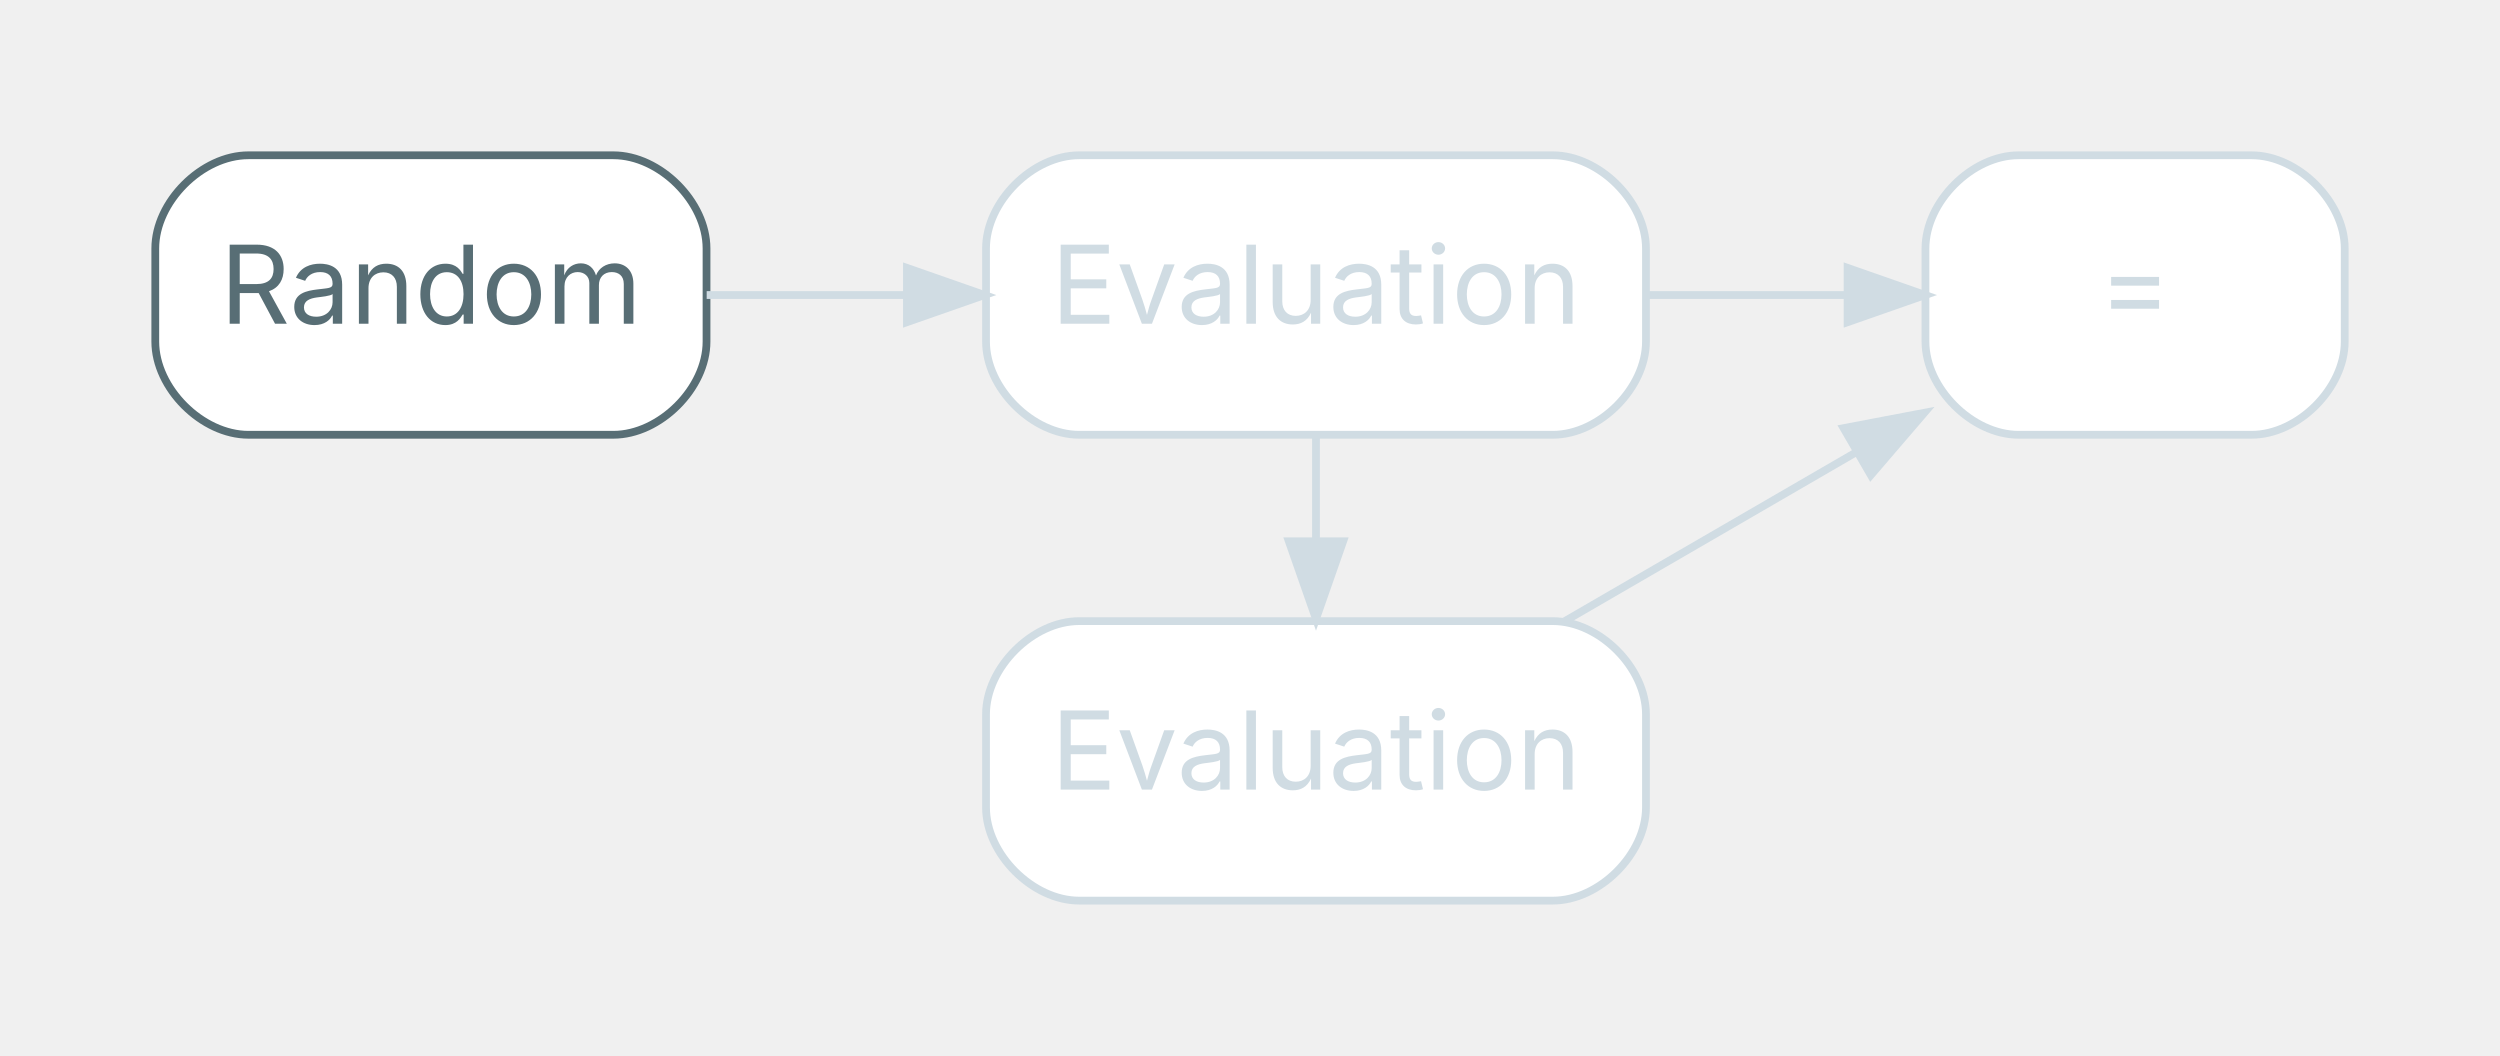
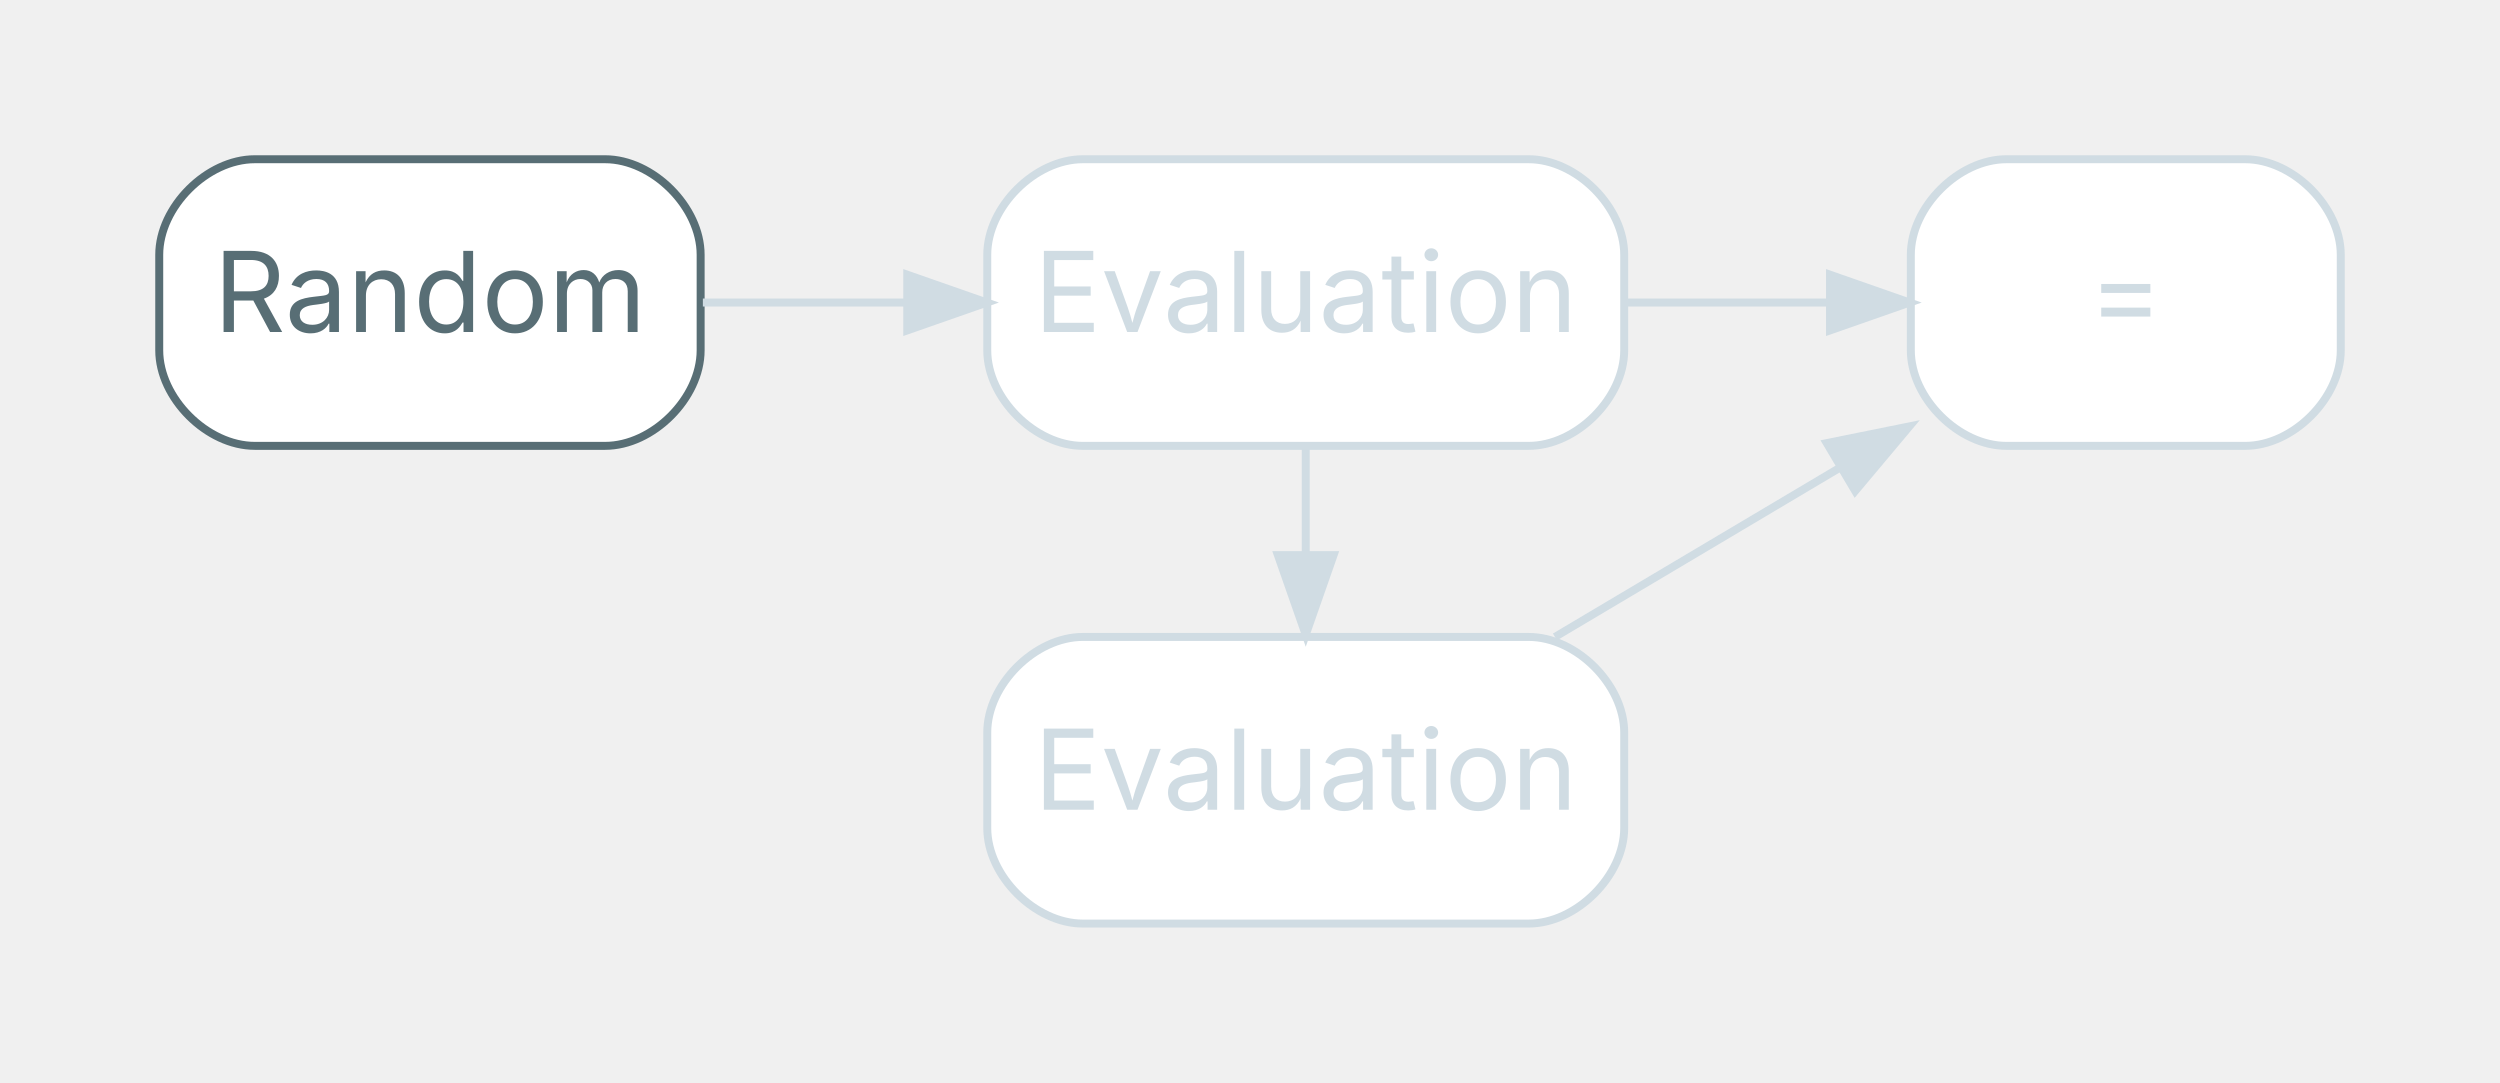
- <svg xmlns="http://www.w3.org/2000/svg" width="322pt" height="136pt" viewBox="0.00 0.00 322.00 136.00">
+ <svg xmlns="http://www.w3.org/2000/svg" width="314pt" height="136pt" viewBox="0.00 0.00 314.00 136.00">
  <g id="graph0" class="graph" transform="scale(1 1) rotate(0) translate(4 132)">
    <g id="clust1" class="cluster">
-       <polygon fill="transparent" stroke="transparent" points="8,-68 8,-120 306,-120 306,-68 8,-68" />
+       <polygon fill="transparent" stroke="transparent" points="8,-68 8,-120 298,-120 298,-68 8,-68" />
    </g>
    <g id="clust2" class="cluster">
-       <polygon fill="transparent" stroke="transparent" points="16.5,-8 16.5,-60 216,-60 216,-8 16.5,-8" />
+       <polygon fill="transparent" stroke="transparent" points="15,-8 15,-60 208,-60 208,-8 15,-8" />
    </g>
    <g id="node1" class="node">
-       <path fill="#ffffff" stroke="#586e75" d="M75,-112C75,-112 28,-112 28,-112 22,-112 16,-106 16,-100 16,-100 16,-88 16,-88 16,-82 22,-76 28,-76 28,-76 75,-76 75,-76 81,-76 87,-82 87,-88 87,-88 87,-100 87,-100 87,-106 81,-112 75,-112" />
-       <text text-anchor="middle" x="51.5" y="-90.3" font-family="Inter,Arial" font-size="14.00" fill="#586e75">Random</text>
+       <path fill="#ffffff" stroke="#586e75" d="M72,-112C72,-112 28,-112 28,-112 22,-112 16,-106 16,-100 16,-100 16,-88 16,-88 16,-82 22,-76 28,-76 28,-76 72,-76 72,-76 78,-76 84,-82 84,-88 84,-88 84,-100 84,-100 84,-106 78,-112 72,-112" />
+       <text text-anchor="middle" x="50" y="-90.3" font-family="Inter,Arial" font-size="14.00" fill="#586e75">Random</text>
    </g>
    <g id="node2" class="node disabled">
-       <path fill="#ffffff" stroke="#d0dce3" d="M196,-112C196,-112 135,-112 135,-112 129,-112 123,-106 123,-100 123,-100 123,-88 123,-88 123,-82 129,-76 135,-76 135,-76 196,-76 196,-76 202,-76 208,-82 208,-88 208,-88 208,-100 208,-100 208,-106 202,-112 196,-112" />
-       <text text-anchor="middle" x="165.5" y="-90.3" font-family="Inter,Arial" font-size="14.00" fill="#d0dce3">Evaluation</text>
+       <path fill="#ffffff" stroke="#d0dce3" d="M188,-112C188,-112 132,-112 132,-112 126,-112 120,-106 120,-100 120,-100 120,-88 120,-88 120,-82 126,-76 132,-76 132,-76 188,-76 188,-76 194,-76 200,-82 200,-88 200,-88 200,-100 200,-100 200,-106 194,-112 188,-112" />
+       <text text-anchor="middle" x="160" y="-90.3" font-family="Inter,Arial" font-size="14.00" fill="#d0dce3">Evaluation</text>
    </g>
    <g id="edge3" class="edge disabled">
-       <path fill="none" stroke="#d0dce3" d="M87.02,-94C95.15,-94 103.99,-94 112.7,-94" />
-       <polygon fill="#d0dce3" stroke="#d0dce3" points="112.81,-97.5 122.81,-94 112.81,-90.5 112.81,-97.5" />
+       <path fill="none" stroke="#d0dce3" d="M84.28,-94C92.39,-94 101.23,-94 109.91,-94" />
+       <polygon fill="#d0dce3" stroke="#d0dce3" points="109.95,-97.5 119.95,-94 109.95,-90.5 109.95,-97.5" />
    </g>
    <g id="node3" class="node disabled">
-       <path fill="#ffffff" stroke="#d0dce3" d="M286,-112C286,-112 256,-112 256,-112 250,-112 244,-106 244,-100 244,-100 244,-88 244,-88 244,-82 250,-76 256,-76 256,-76 286,-76 286,-76 292,-76 298,-82 298,-88 298,-88 298,-100 298,-100 298,-106 292,-112 286,-112" />
-       <text text-anchor="middle" x="271" y="-90.3" font-family="Inter,Arial" font-size="14.00" fill="#d0dce3">=</text>
+       <path fill="#ffffff" stroke="#d0dce3" d="M278,-112C278,-112 248,-112 248,-112 242,-112 236,-106 236,-100 236,-100 236,-88 236,-88 236,-82 242,-76 248,-76 248,-76 278,-76 278,-76 284,-76 290,-82 290,-88 290,-88 290,-100 290,-100 290,-106 284,-112 278,-112" />
+       <text text-anchor="middle" x="263" y="-90.3" font-family="Inter,Arial" font-size="14.00" fill="#d0dce3">=</text>
    </g>
    <g id="edge4" class="edge disabled">
-       <path fill="none" stroke="#d0dce3" d="M208,-94C216.54,-94 225.47,-94 233.81,-94" />
-       <polygon fill="#d0dce3" stroke="#d0dce3" points="233.97,-97.5 243.97,-94 233.97,-90.5 233.97,-97.5" />
+       <path fill="none" stroke="#d0dce3" d="M200.05,-94C208.48,-94 217.36,-94 225.68,-94" />
+       <polygon fill="#d0dce3" stroke="#d0dce3" points="225.85,-97.5 235.85,-94 225.85,-90.5 225.85,-97.5" />
    </g>
    <g id="node5" class="node disabled">
-       <path fill="#ffffff" stroke="#d0dce3" d="M196,-52C196,-52 135,-52 135,-52 129,-52 123,-46 123,-40 123,-40 123,-28 123,-28 123,-22 129,-16 135,-16 135,-16 196,-16 196,-16 202,-16 208,-22 208,-28 208,-28 208,-40 208,-40 208,-46 202,-52 196,-52" />
-       <text text-anchor="middle" x="165.5" y="-30.3" font-family="Inter,Arial" font-size="14.00" fill="#d0dce3">Evaluation</text>
+       <path fill="#ffffff" stroke="#d0dce3" d="M188,-52C188,-52 132,-52 132,-52 126,-52 120,-46 120,-40 120,-40 120,-28 120,-28 120,-22 126,-16 132,-16 132,-16 188,-16 188,-16 194,-16 200,-22 200,-28 200,-28 200,-40 200,-40 200,-46 194,-52 188,-52" />
+       <text text-anchor="middle" x="160" y="-30.3" font-family="Inter,Arial" font-size="14.00" fill="#d0dce3">Evaluation</text>
    </g>
    <g id="edge5" class="edge disabled">
-       <path fill="none" stroke="#d0dce3" d="M165.5,-75.75C165.5,-71.35 165.5,-66.95 165.5,-62.55" />
-       <polygon fill="#d0dce3" stroke="#d0dce3" points="169,-62.28 165.5,-52.28 162,-62.28 169,-62.28" />
+       <path fill="none" stroke="#d0dce3" d="M160,-75.75C160,-71.35 160,-66.95 160,-62.55" />
+       <polygon fill="#d0dce3" stroke="#d0dce3" points="163.5,-62.28 160,-52.28 156.5,-62.28 163.5,-62.28" />
    </g>
    <g id="edge6" class="edge disabled">
-       <path fill="none" stroke="#d0dce3" d="M197.55,-52C209.32,-58.82 222.8,-66.64 234.91,-73.66" />
-       <polygon fill="#d0dce3" stroke="#d0dce3" points="233.45,-76.86 243.86,-78.84 236.96,-70.8 233.45,-76.86" />
+       <path fill="none" stroke="#d0dce3" d="M191.3,-52C202.6,-58.71 215.51,-66.38 227.19,-73.32" />
+       <polygon fill="#d0dce3" stroke="#d0dce3" points="225.44,-76.35 235.82,-78.45 229.01,-70.33 225.44,-76.35" />
    </g>
  </g>
</svg>
